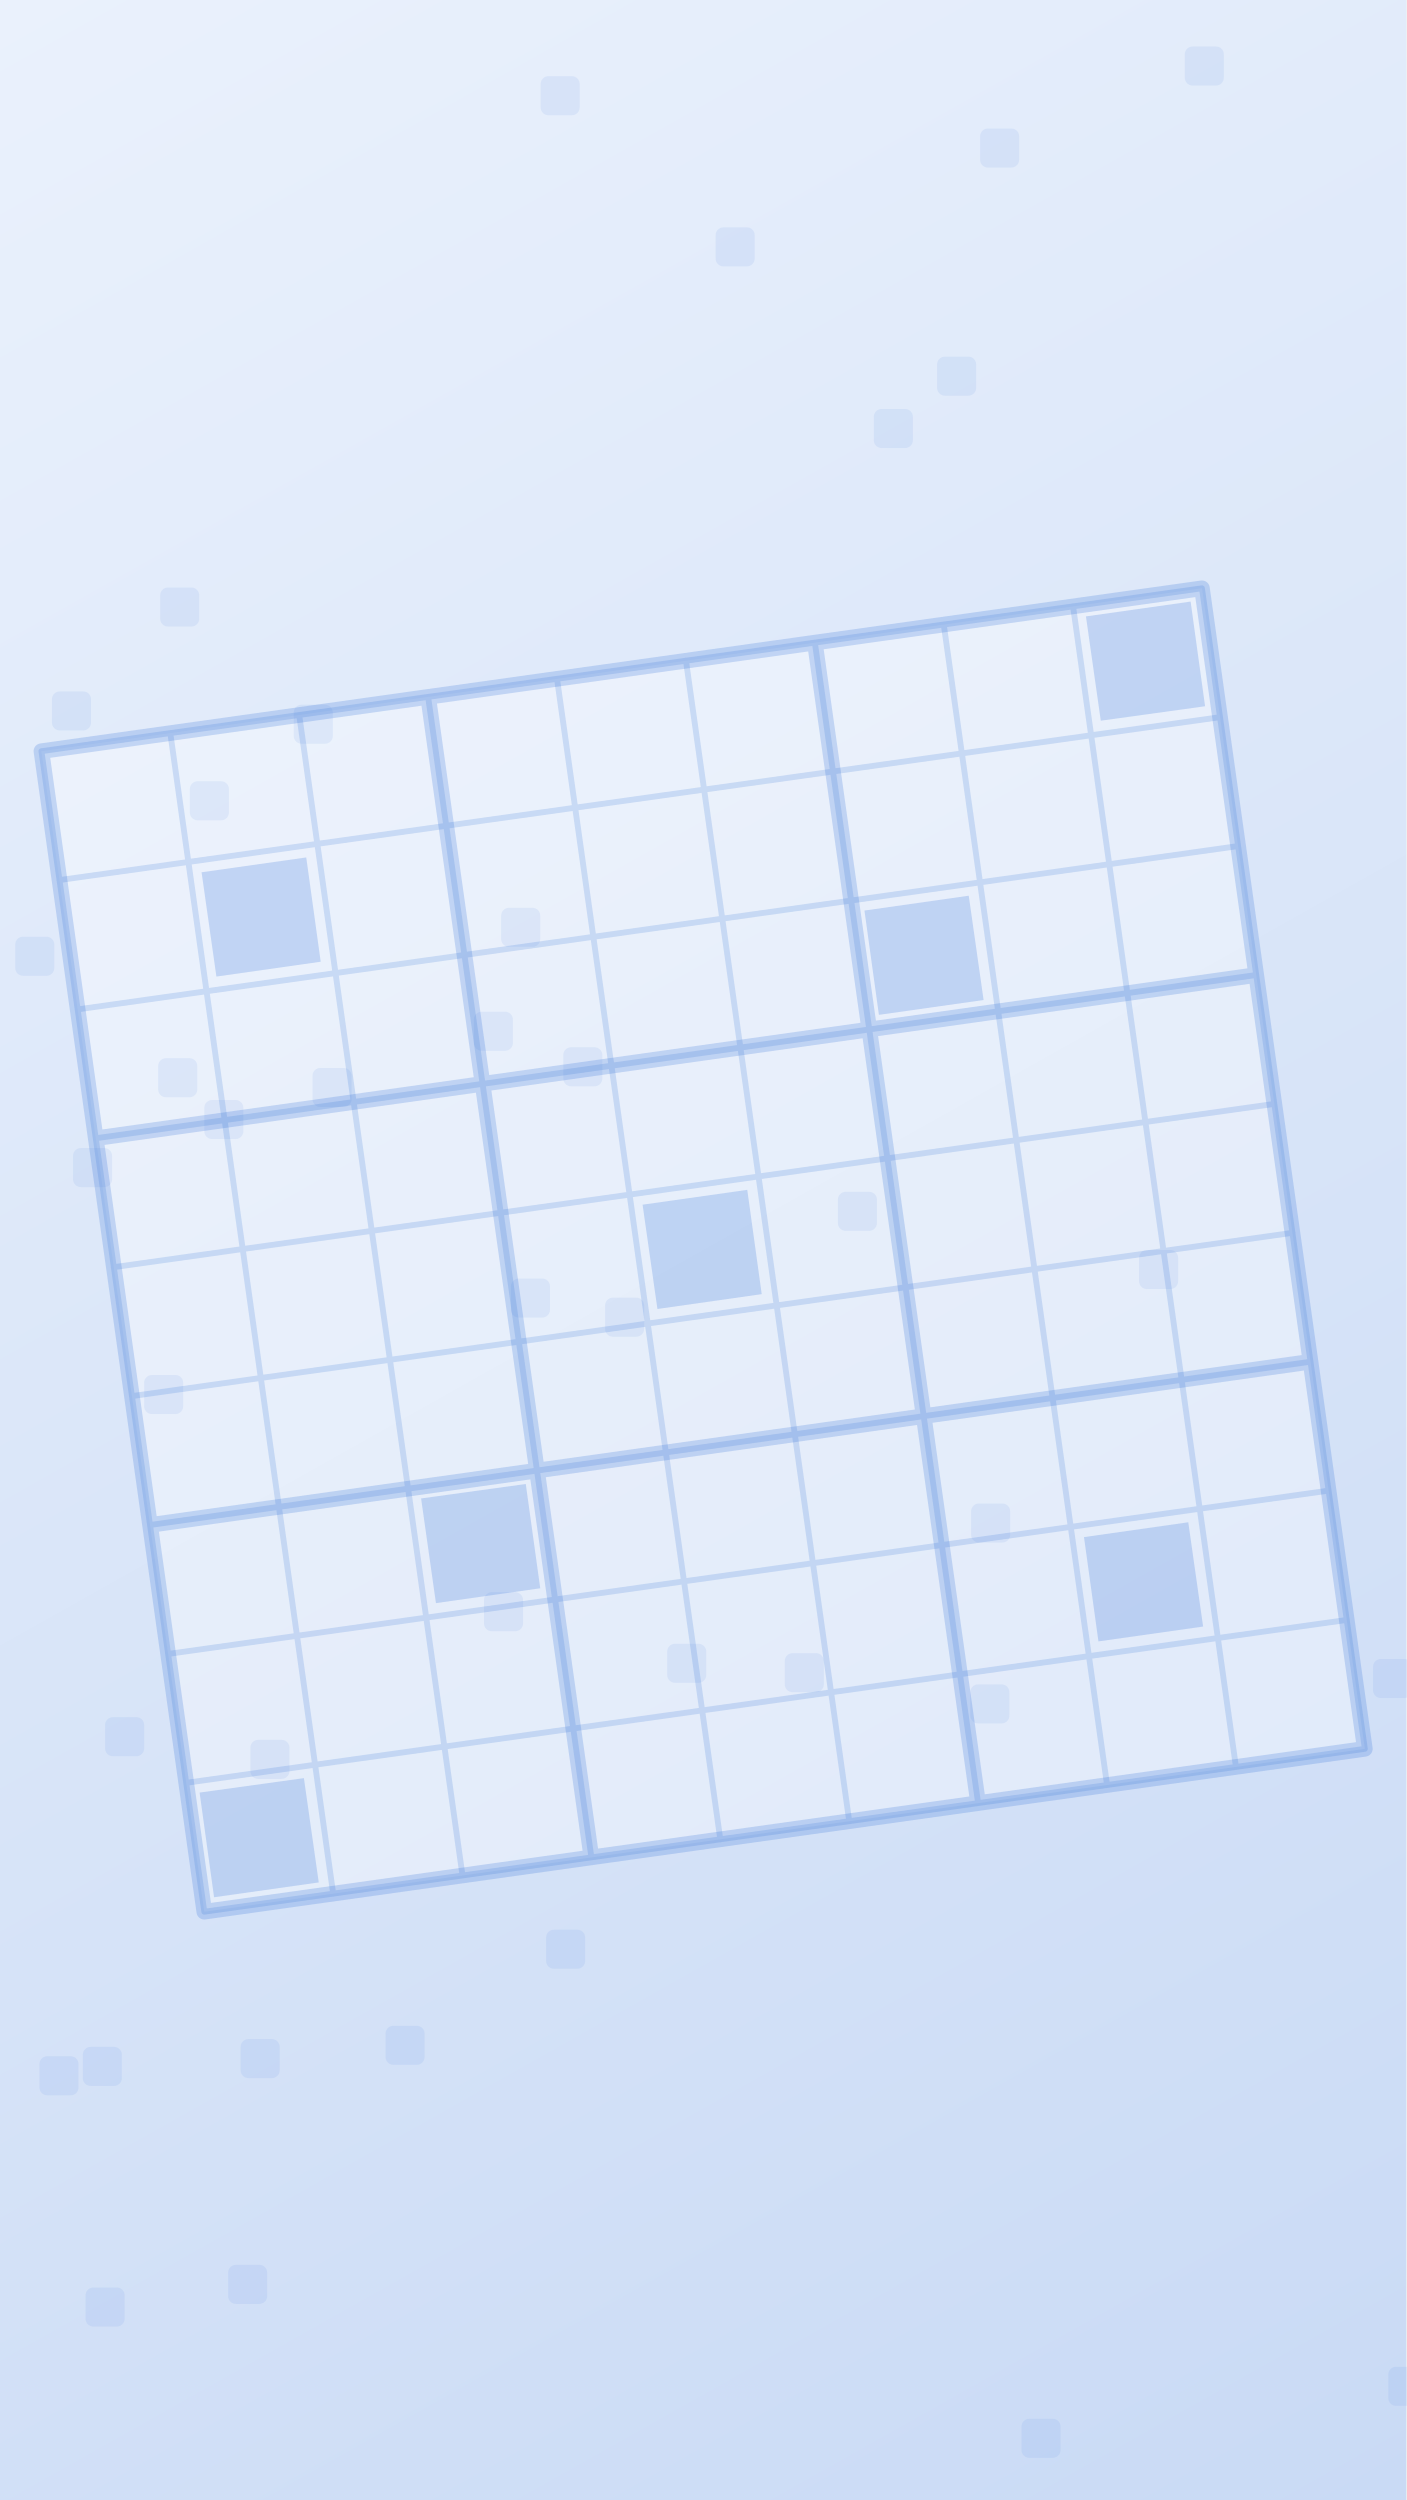
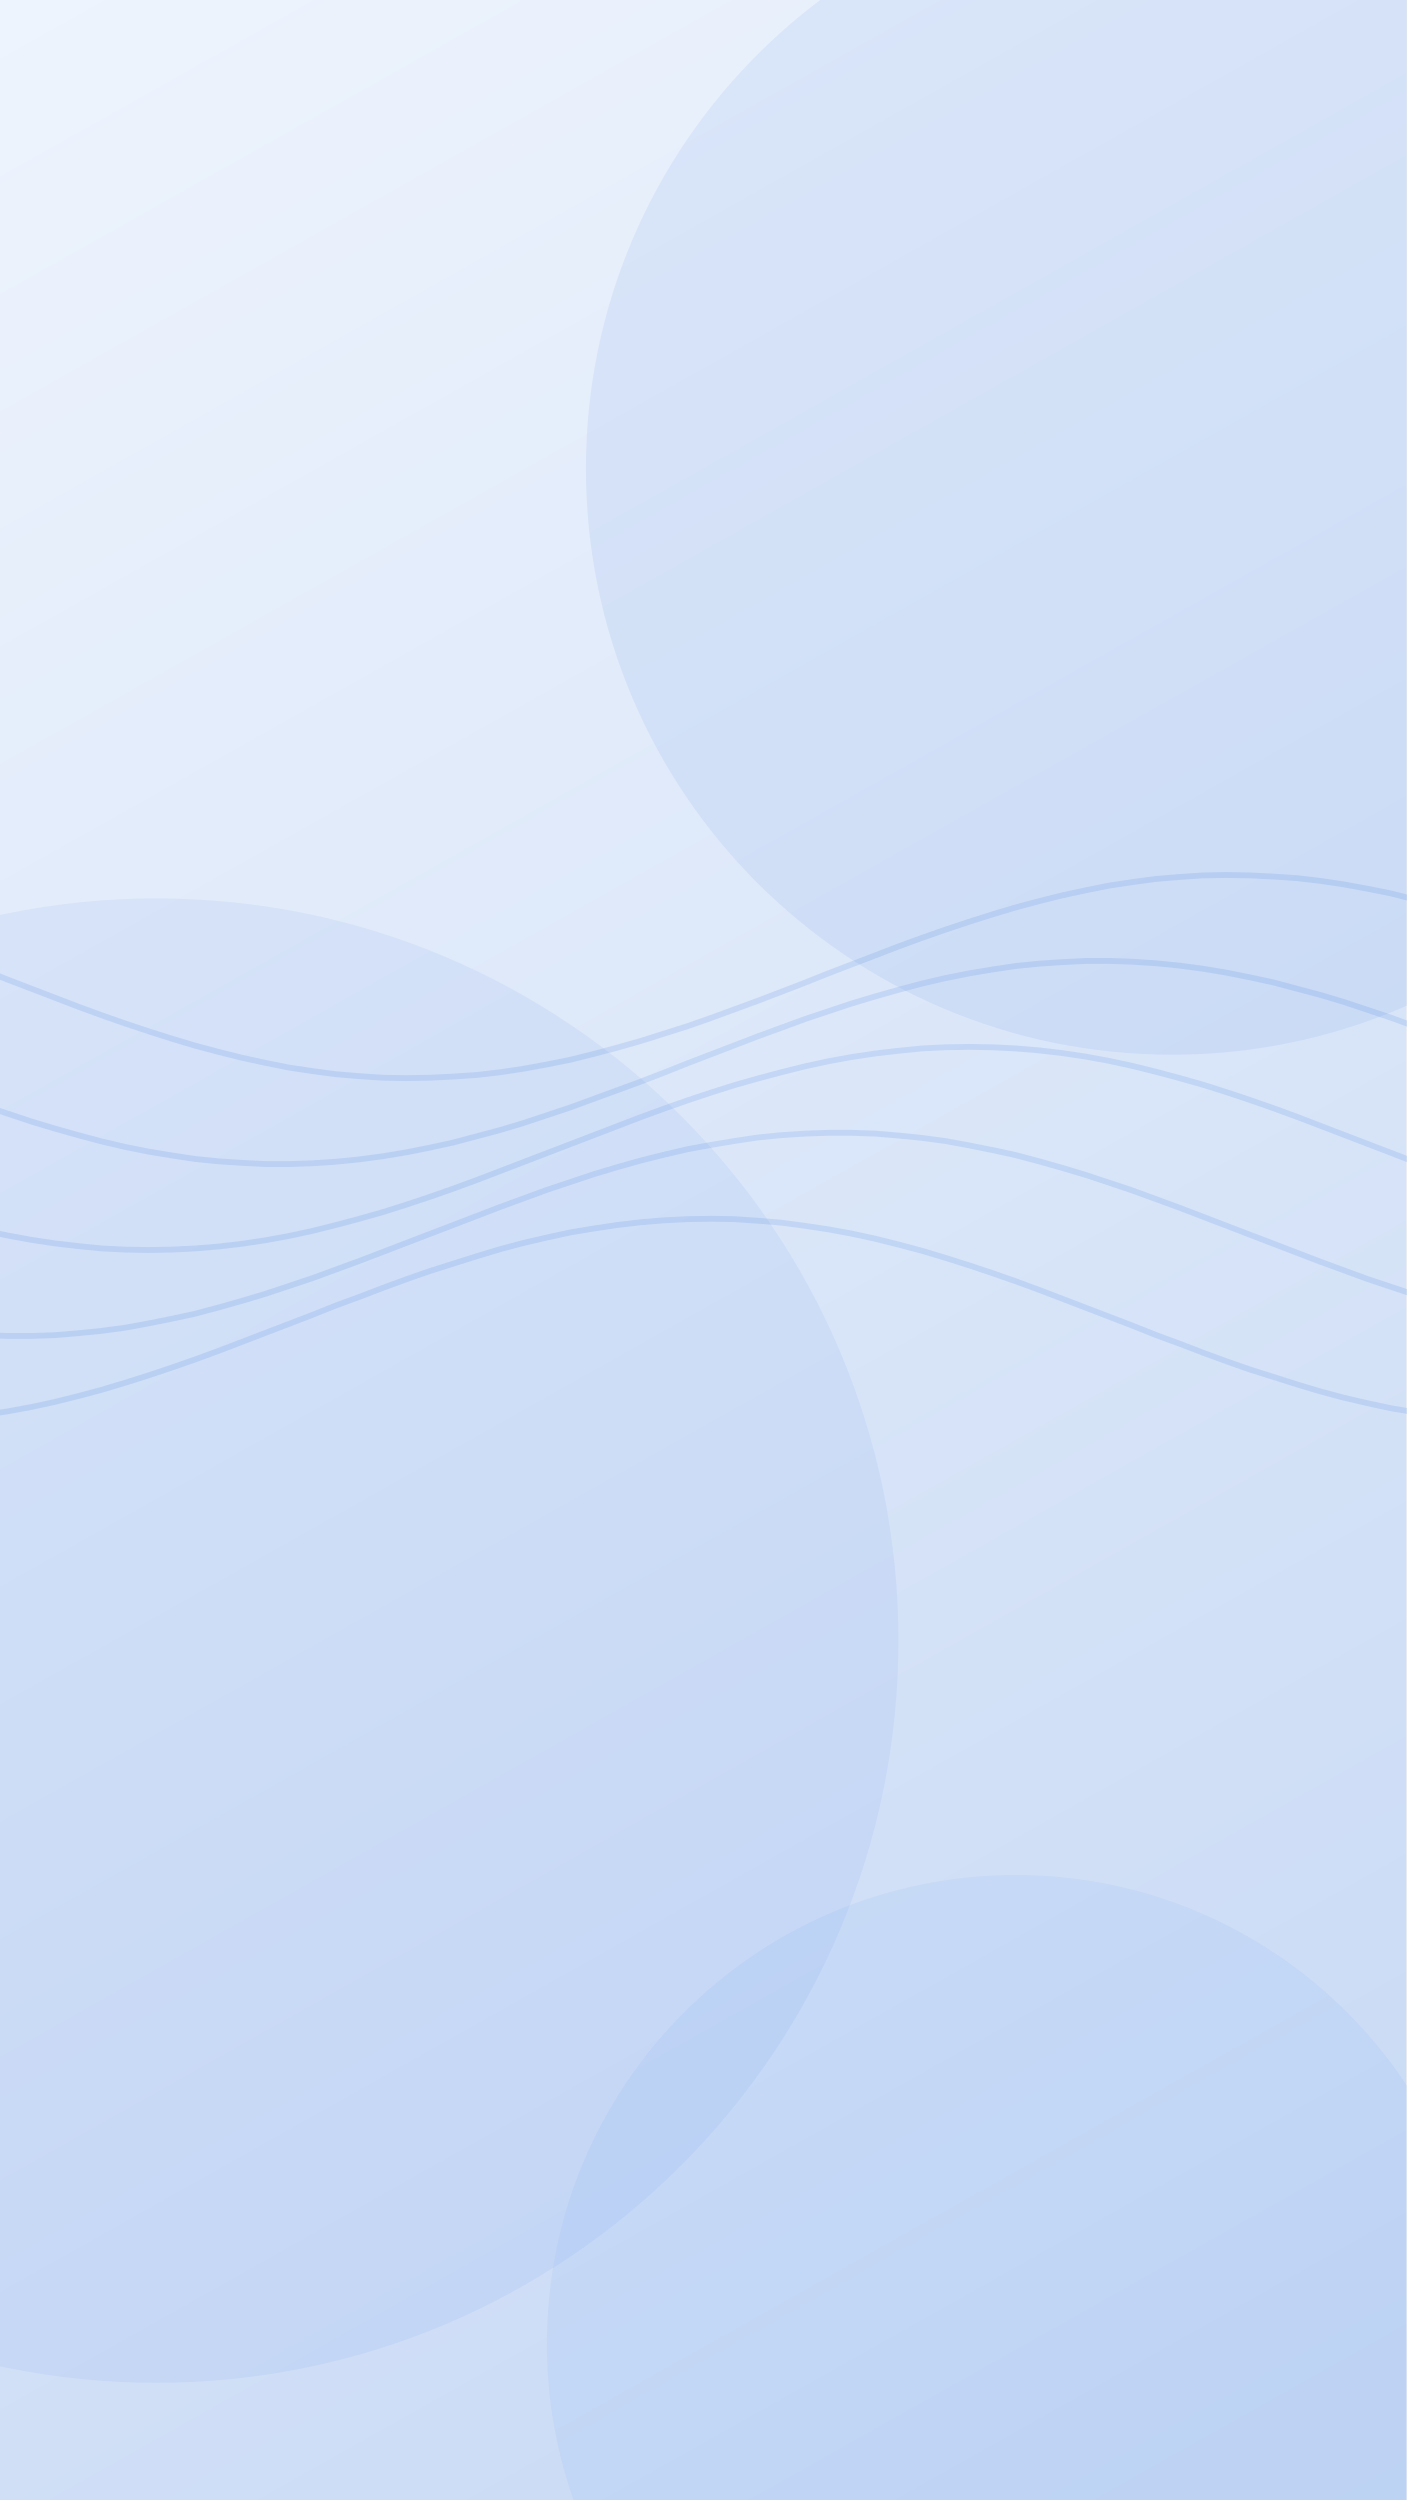
<svg xmlns="http://www.w3.org/2000/svg" viewBox="0 0 360 640" width="360" height="640">
  <defs>
    <linearGradient id="g0" gradientUnits="userSpaceOnUse" x1="0" y1="0" x2="360" y2="640">
-       <stop offset="0" stop-color="#EAF1FC" stop-opacity="1.000" />
-       <stop offset="1" stop-color="#C9DAF5" stop-opacity="1.000" />
+       <stop offset="0" stop-color="#EEF4FD" stop-opacity="1.000" />
+       <stop offset="1" stop-color="#C6D8F4" stop-opacity="1.000" />
    </linearGradient>
  </defs>
  <path d="M0,0h360v640h-360z" fill="url(#g0)" />
-   <path d="M10.6,192.3 L307.7,150.6 L349.4,447.7 L52.3,489.4z" fill="#FFFFFF" fill-opacity="0.35" />
-   <path d="M10.6,192.3 L52.3,489.4 M43.6,187.7 L85.3,484.8 M76.6,183.1 L118.4,480.1 M109.6,178.4 L151.4,475.5 M142.6,173.8 L184.4,470.9 M175.6,169.1 L217.4,466.2 M208.6,164.5 L250.4,461.6 M241.6,159.9 L283.4,456.9 M274.7,155.2 L316.4,452.3 M307.7,150.6 L349.4,447.7 M10.6,192.3 L307.7,150.6 M15.2,225.3 L312.3,183.6 M19.9,258.4 L316.9,216.6 M24.5,291.4 L321.6,249.6 M29.1,324.4 L326.2,282.6 M33.8,357.4 L330.9,315.6 M38.4,390.4 L335.5,348.6 M43.1,423.4 L340.1,381.6 M47.7,456.4 L344.8,414.7 M52.3,489.4 L349.4,447.7" fill="none" stroke="#2F6FD6" stroke-width="1.5" stroke-linecap="round" stroke-linejoin="round" stroke-opacity="0.18" />
-   <path d="M10.6,192.3 L52.3,489.4 M109.6,178.4 L151.4,475.5 M208.6,164.5 L250.4,461.6 M307.7,150.6 L349.4,447.7 M10.6,192.3 L307.7,150.6 M24.5,291.4 L321.6,249.6 M38.4,390.4 L335.5,348.6 M52.3,489.4 L349.4,447.7" fill="none" stroke="#2F6FD6" stroke-width="4" stroke-linecap="round" stroke-linejoin="round" stroke-opacity="0.22" />
-   <path d="M51.6,223.3 L78.4,219.5 L82.1,246.2 L55.4,250zM221.3,233.1 L248,229.3 L251.8,256 L225,259.8zM164.5,308.4 L191.3,304.6 L195,331.3 L168.3,335.1zM107.8,383.6 L134.6,379.9 L138.3,406.6 L111.6,410.4zM277.5,393.5 L304.2,389.7 L308,416.4 L281.2,420.2zM278,157.8 L304.8,154 L308.5,180.8 L281.8,184.5zM51.1,458.9 L77.8,455.2 L81.6,481.9 L54.8,485.7z" fill="#2F6FD6" fill-opacity="0.22" />
-   <path d="M172.8,420.8h6a2,2 0 0 1 2,2v6a2,2 0 0 1 -2,2h-6a2,2 0 0 1 -2,-2v-6a2,2 0 0 1 2,-2zM241.9,91.3h6a2,2 0 0 1 2,2v6a2,2 0 0 1 -2,2h-6a2,2 0 0 1 -2,-2v-6a2,2 0 0 1 2,-2zM5.9,239.8h6a2,2 0 0 1 2,2v6a2,2 0 0 1 -2,2h-6a2,2 0 0 1 -2,-2v-6a2,2 0 0 1 2,-2zM100.7,518.6h6a2,2 0 0 1 2,2v6a2,2 0 0 1 -2,2h-6a2,2 0 0 1 -2,-2v-6a2,2 0 0 1 2,-2zM250.6,384.9h6a2,2 0 0 1 2,2v6a2,2 0 0 1 -2,2h-6a2,2 0 0 1 -2,-2v-6a2,2 0 0 1 2,-2zM202.9,423.2h6a2,2 0 0 1 2,2v6a2,2 0 0 1 -2,2h-6a2,2 0 0 1 -2,-2v-6a2,2 0 0 1 2,-2zM54.3,281.6h6a2,2 0 0 1 2,2v6a2,2 0 0 1 -2,2h-6a2,2 0 0 1 -2,-2v-6a2,2 0 0 1 2,-2zM60.4,579.8h6a2,2 0 0 1 2,2v6a2,2 0 0 1 -2,2h-6a2,2 0 0 1 -2,-2v-6a2,2 0 0 1 2,-2zM23.2,524h6a2,2 0 0 1 2,2v6a2,2 0 0 1 -2,2h-6a2,2 0 0 1 -2,-2v-6a2,2 0 0 1 2,-2zM28.9,439.6h6a2,2 0 0 1 2,2v6a2,2 0 0 1 -2,2h-6a2,2 0 0 1 -2,-2v-6a2,2 0 0 1 2,-2zM123.3,259h6a2,2 0 0 1 2,2v6a2,2 0 0 1 -2,2h-6a2,2 0 0 1 -2,-2v-6a2,2 0 0 1 2,-2zM305.3,11.9h6a2,2 0 0 1 2,2v6a2,2 0 0 1 -2,2h-6a2,2 0 0 1 -2,-2v-6a2,2 0 0 1 2,-2zM23.9,585.6h6a2,2 0 0 1 2,2v6a2,2 0 0 1 -2,2h-6a2,2 0 0 1 -2,-2v-6a2,2 0 0 1 2,-2zM185.2,58.2h6a2,2 0 0 1 2,2v6a2,2 0 0 1 -2,2h-6a2,2 0 0 1 -2,-2v-6a2,2 0 0 1 2,-2zM357.4,605.9h6a2,2 0 0 1 2,2v6a2,2 0 0 1 -2,2h-6a2,2 0 0 1 -2,-2v-6a2,2 0 0 1 2,-2zM42.5,270.9h6a2,2 0 0 1 2,2v6a2,2 0 0 1 -2,2h-6a2,2 0 0 1 -2,-2v-6a2,2 0 0 1 2,-2zM50.6,200h6a2,2 0 0 1 2,2v6a2,2 0 0 1 -2,2h-6a2,2 0 0 1 -2,-2v-6a2,2 0 0 1 2,-2zM225.7,104.7h6a2,2 0 0 1 2,2v6a2,2 0 0 1 -2,2h-6a2,2 0 0 1 -2,-2v-6a2,2 0 0 1 2,-2zM252.9,32.9h6a2,2 0 0 1 2,2v6a2,2 0 0 1 -2,2h-6a2,2 0 0 1 -2,-2v-6a2,2 0 0 1 2,-2zM63.6,522h6a2,2 0 0 1 2,2v6a2,2 0 0 1 -2,2h-6a2,2 0 0 1 -2,-2v-6a2,2 0 0 1 2,-2zM146.2,268.1h6a2,2 0 0 1 2,2v6a2,2 0 0 1 -2,2h-6a2,2 0 0 1 -2,-2v-6a2,2 0 0 1 2,-2zM216.5,305.1h6a2,2 0 0 1 2,2v6a2,2 0 0 1 -2,2h-6a2,2 0 0 1 -2,-2v-6a2,2 0 0 1 2,-2zM140.4,19.5h6a2,2 0 0 1 2,2v6a2,2 0 0 1 -2,2h-6a2,2 0 0 1 -2,-2v-6a2,2 0 0 1 2,-2zM263.5,619.2h6a2,2 0 0 1 2,2v6a2,2 0 0 1 -2,2h-6a2,2 0 0 1 -2,-2v-6a2,2 0 0 1 2,-2zM353.5,424.7h6a2,2 0 0 1 2,2v6a2,2 0 0 1 -2,2h-6a2,2 0 0 1 -2,-2v-6a2,2 0 0 1 2,-2zM130.3,232.4h6a2,2 0 0 1 2,2v6a2,2 0 0 1 -2,2h-6a2,2 0 0 1 -2,-2v-6a2,2 0 0 1 2,-2zM250.4,431.2h6a2,2 0 0 1 2,2v6a2,2 0 0 1 -2,2h-6a2,2 0 0 1 -2,-2v-6a2,2 0 0 1 2,-2zM43,150.4h6a2,2 0 0 1 2,2v6a2,2 0 0 1 -2,2h-6a2,2 0 0 1 -2,-2v-6a2,2 0 0 1 2,-2zM132.8,327.3h6a2,2 0 0 1 2,2v6a2,2 0 0 1 -2,2h-6a2,2 0 0 1 -2,-2v-6a2,2 0 0 1 2,-2zM293.6,320h6a2,2 0 0 1 2,2v6a2,2 0 0 1 -2,2h-6a2,2 0 0 1 -2,-2v-6a2,2 0 0 1 2,-2zM12.1,526.4h6a2,2 0 0 1 2,2v6a2,2 0 0 1 -2,2h-6a2,2 0 0 1 -2,-2v-6a2,2 0 0 1 2,-2zM156.9,332.2h6a2,2 0 0 1 2,2v6a2,2 0 0 1 -2,2h-6a2,2 0 0 1 -2,-2v-6a2,2 0 0 1 2,-2zM82,273.4h6a2,2 0 0 1 2,2v6a2,2 0 0 1 -2,2h-6a2,2 0 0 1 -2,-2v-6a2,2 0 0 1 2,-2zM141.8,494h6a2,2 0 0 1 2,2v6a2,2 0 0 1 -2,2h-6a2,2 0 0 1 -2,-2v-6a2,2 0 0 1 2,-2zM38.9,352h6a2,2 0 0 1 2,2v6a2,2 0 0 1 -2,2h-6a2,2 0 0 1 -2,-2v-6a2,2 0 0 1 2,-2zM66.1,445.4h6a2,2 0 0 1 2,2v6a2,2 0 0 1 -2,2h-6a2,2 0 0 1 -2,-2v-6a2,2 0 0 1 2,-2zM15.3,177h6a2,2 0 0 1 2,2v6a2,2 0 0 1 -2,2h-6a2,2 0 0 1 -2,-2v-6a2,2 0 0 1 2,-2zM125.9,407.6h6a2,2 0 0 1 2,2v6a2,2 0 0 1 -2,2h-6a2,2 0 0 1 -2,-2v-6a2,2 0 0 1 2,-2zM20.7,293.9h6a2,2 0 0 1 2,2v6a2,2 0 0 1 -2,2h-6a2,2 0 0 1 -2,-2v-6a2,2 0 0 1 2,-2zM77.2,180.4h6a2,2 0 0 1 2,2v6a2,2 0 0 1 -2,2h-6a2,2 0 0 1 -2,-2v-6a2,2 0 0 1 2,-2z" fill="#2F6FD6" fill-opacity="0.08" />
+   <path d="M150,120a150,150 0 1,0 300,0a150,150 0 1,0 -300,0z" fill="#2F6FD6" fill-opacity="0.08" />
+   <path d="M-150,420a190,190 0 1,0 380,0a190,190 0 1,0 -380,0z" fill="#2F6FD6" fill-opacity="0.07" />
+   <path d="M140,600a120,120 0 1,0 240,0a120,120 0 1,0 -240,0z" fill="#79A8F2" fill-opacity="0.12" />
+   <path d="M-10,246.1 L-4,248.4 L2,250.8 L8,253.1 L14,255.4 L20,257.7 L26,259.9 L32,262 L38,264 L44,265.9 L50,267.7 L56,269.3 L62,270.8 L68,272.1 L74,273.3 L80,274.2 L86,275 L92,275.5 L98,275.9 L104,276 L110,275.9 L116,275.6 L122,275.2 L128,274.5 L134,273.6 L140,272.5 L146,271.3 L152,269.8 L158,268.2 L164,266.5 L170,264.6 L176,262.7 L182,260.6 L188,258.4 L194,256.2 L200,253.9 L206,251.6 L212,249.2 L218,246.9 L224,244.6 L230,242.3 L236,240.1 L242,238 L248,236 L254,234.1 L260,232.3 L266,230.7 L272,229.2 L278,227.9 L284,226.7 L290,225.8 L296,225 L302,224.5 L308,224.1 L314,224 L320,224.1 L326,224.4 L332,224.8 L338,225.5 L344,226.4 L350,227.5 L356,228.7 L362,230.2 L368,231.8 L374,233.5" fill="none" stroke="#2F6FD6" stroke-width="1.5" stroke-linecap="round" stroke-linejoin="round" stroke-opacity="0.14" />
+   <path d="M-10,280.9 L-4,283.1 L2,285.1 L8,287.1 L14,288.9 L20,290.6 L26,292.2 L32,293.6 L38,294.8 L44,295.8 L50,296.7 L56,297.3 L62,297.7 L68,298 L74,298 L80,297.8 L86,297.4 L92,296.8 L98,296 L104,295 L110,293.8 L116,292.5 L122,290.9 L128,289.3 L134,287.5 L140,285.5 L146,283.5 L152,281.3 L158,279.1 L164,276.9 L170,274.6 L176,272.2 L182,269.9 L188,267.6 L194,265.3 L200,263.1 L206,260.9 L212,258.9 L218,256.9 L224,255.1 L230,253.4 L236,251.8 L242,250.4 L248,249.2 L254,248.2 L260,247.3 L266,246.7 L272,246.3 L278,246 L284,246 L290,246.2 L296,246.6 L302,247.2 L308,248 L314,249 L320,250.2 L326,251.5 L332,253.1 L338,254.7 L344,256.5 L350,258.5 L356,260.5 L362,262.7 L368,264.9 L374,267.1" fill="none" stroke="#2F6FD6" stroke-width="1.5" stroke-linecap="round" stroke-linejoin="round" stroke-opacity="0.14" />
+   <path d="M-10,313.5 L-4,315 L2,316.3 L8,317.4 L14,318.3 L20,319 L26,319.6 L32,319.9 L38,320 L44,319.9 L50,319.6 L56,319.1 L62,318.4 L68,317.5 L74,316.4 L80,315.1 L86,313.6 L92,312 L98,310.3 L104,308.4 L110,306.4 L116,304.3 L122,302.1 L128,299.8 L134,297.5 L140,295.2 L146,292.9 L152,290.6 L158,288.3 L164,286 L170,283.8 L176,281.7 L182,279.7 L188,277.8 L194,276.1 L200,274.5 L206,273 L212,271.7 L218,270.6 L224,269.7 L230,269 L236,268.4 L242,268.1 L248,268 L254,268.1 L260,268.4 L266,268.9 L272,269.6 L278,270.5 L284,271.6 L290,272.9 L296,274.4 L302,276 L308,277.7 L314,279.6 L320,281.6 L326,283.7 L332,285.9 L338,288.2 L344,290.5 L350,292.8 L356,295.1 L362,297.4 L368,299.7 L374,302" fill="none" stroke="#2F6FD6" stroke-width="1.5" stroke-linecap="round" stroke-linejoin="round" stroke-opacity="0.14" />
+   <path d="M-10,341.4 L-4,341.8 L2,342 L8,342 L14,341.8 L20,341.3 L26,340.7 L32,339.9 L38,338.8 L44,337.6 L50,336.3 L56,334.7 L62,333 L68,331.2 L74,329.2 L80,327.2 L86,325 L92,322.8 L98,320.5 L104,318.2 L110,315.9 L116,313.6 L122,311.3 L128,309 L134,306.8 L140,304.6 L146,302.6 L152,300.6 L158,298.8 L164,297.1 L170,295.6 L176,294.2 L182,293.1 L188,292.1 L194,291.2 L200,290.6 L206,290.2 L212,290 L218,290 L224,290.2 L230,290.7 L236,291.3 L242,292.1 L248,293.2 L254,294.4 L260,295.7 L266,297.3 L272,299 L278,300.8 L284,302.8 L290,304.8 L296,307 L302,309.2 L308,311.5 L314,313.8 L320,316.1 L326,318.4 L332,320.7 L338,323 L344,325.2 L350,327.4 L356,329.4 L362,331.4 L368,333.2 L374,334.9" fill="none" stroke="#2F6FD6" stroke-width="1.5" stroke-linecap="round" stroke-linejoin="round" stroke-opacity="0.14" />
+   <path d="M-10,363 L-4,362.2 L2,361.3 L8,360.2 L14,358.9 L20,357.4 L26,355.8 L32,354 L38,352.1 L44,350.1 L50,348 L56,345.8 L62,343.5 L68,341.2 L74,338.9 L80,336.6 L86,334.2 L92,332 L98,329.7 L104,327.5 L110,325.4 L116,323.5 L122,321.6 L128,319.8 L134,318.2 L140,316.8 L146,315.5 L152,314.5 L158,313.6 L164,312.9 L170,312.4 L176,312.1 L182,312 L188,312.1 L194,312.5 L200,313 L206,313.8 L212,314.7 L218,315.8 L224,317.1 L230,318.6 L236,320.2 L242,322 L248,323.9 L254,325.9 L260,328 L266,330.2 L272,332.5 L278,334.8 L284,337.1 L290,339.4 L296,341.8 L302,344 L308,346.3 L314,348.5 L320,350.6 L326,352.5 L332,354.4 L338,356.2 L344,357.8 L350,359.2 L356,360.5 L362,361.5 L368,362.4 L374,363.1" fill="none" stroke="#2F6FD6" stroke-width="1.5" stroke-linecap="round" stroke-linejoin="round" stroke-opacity="0.14" />
</svg>
